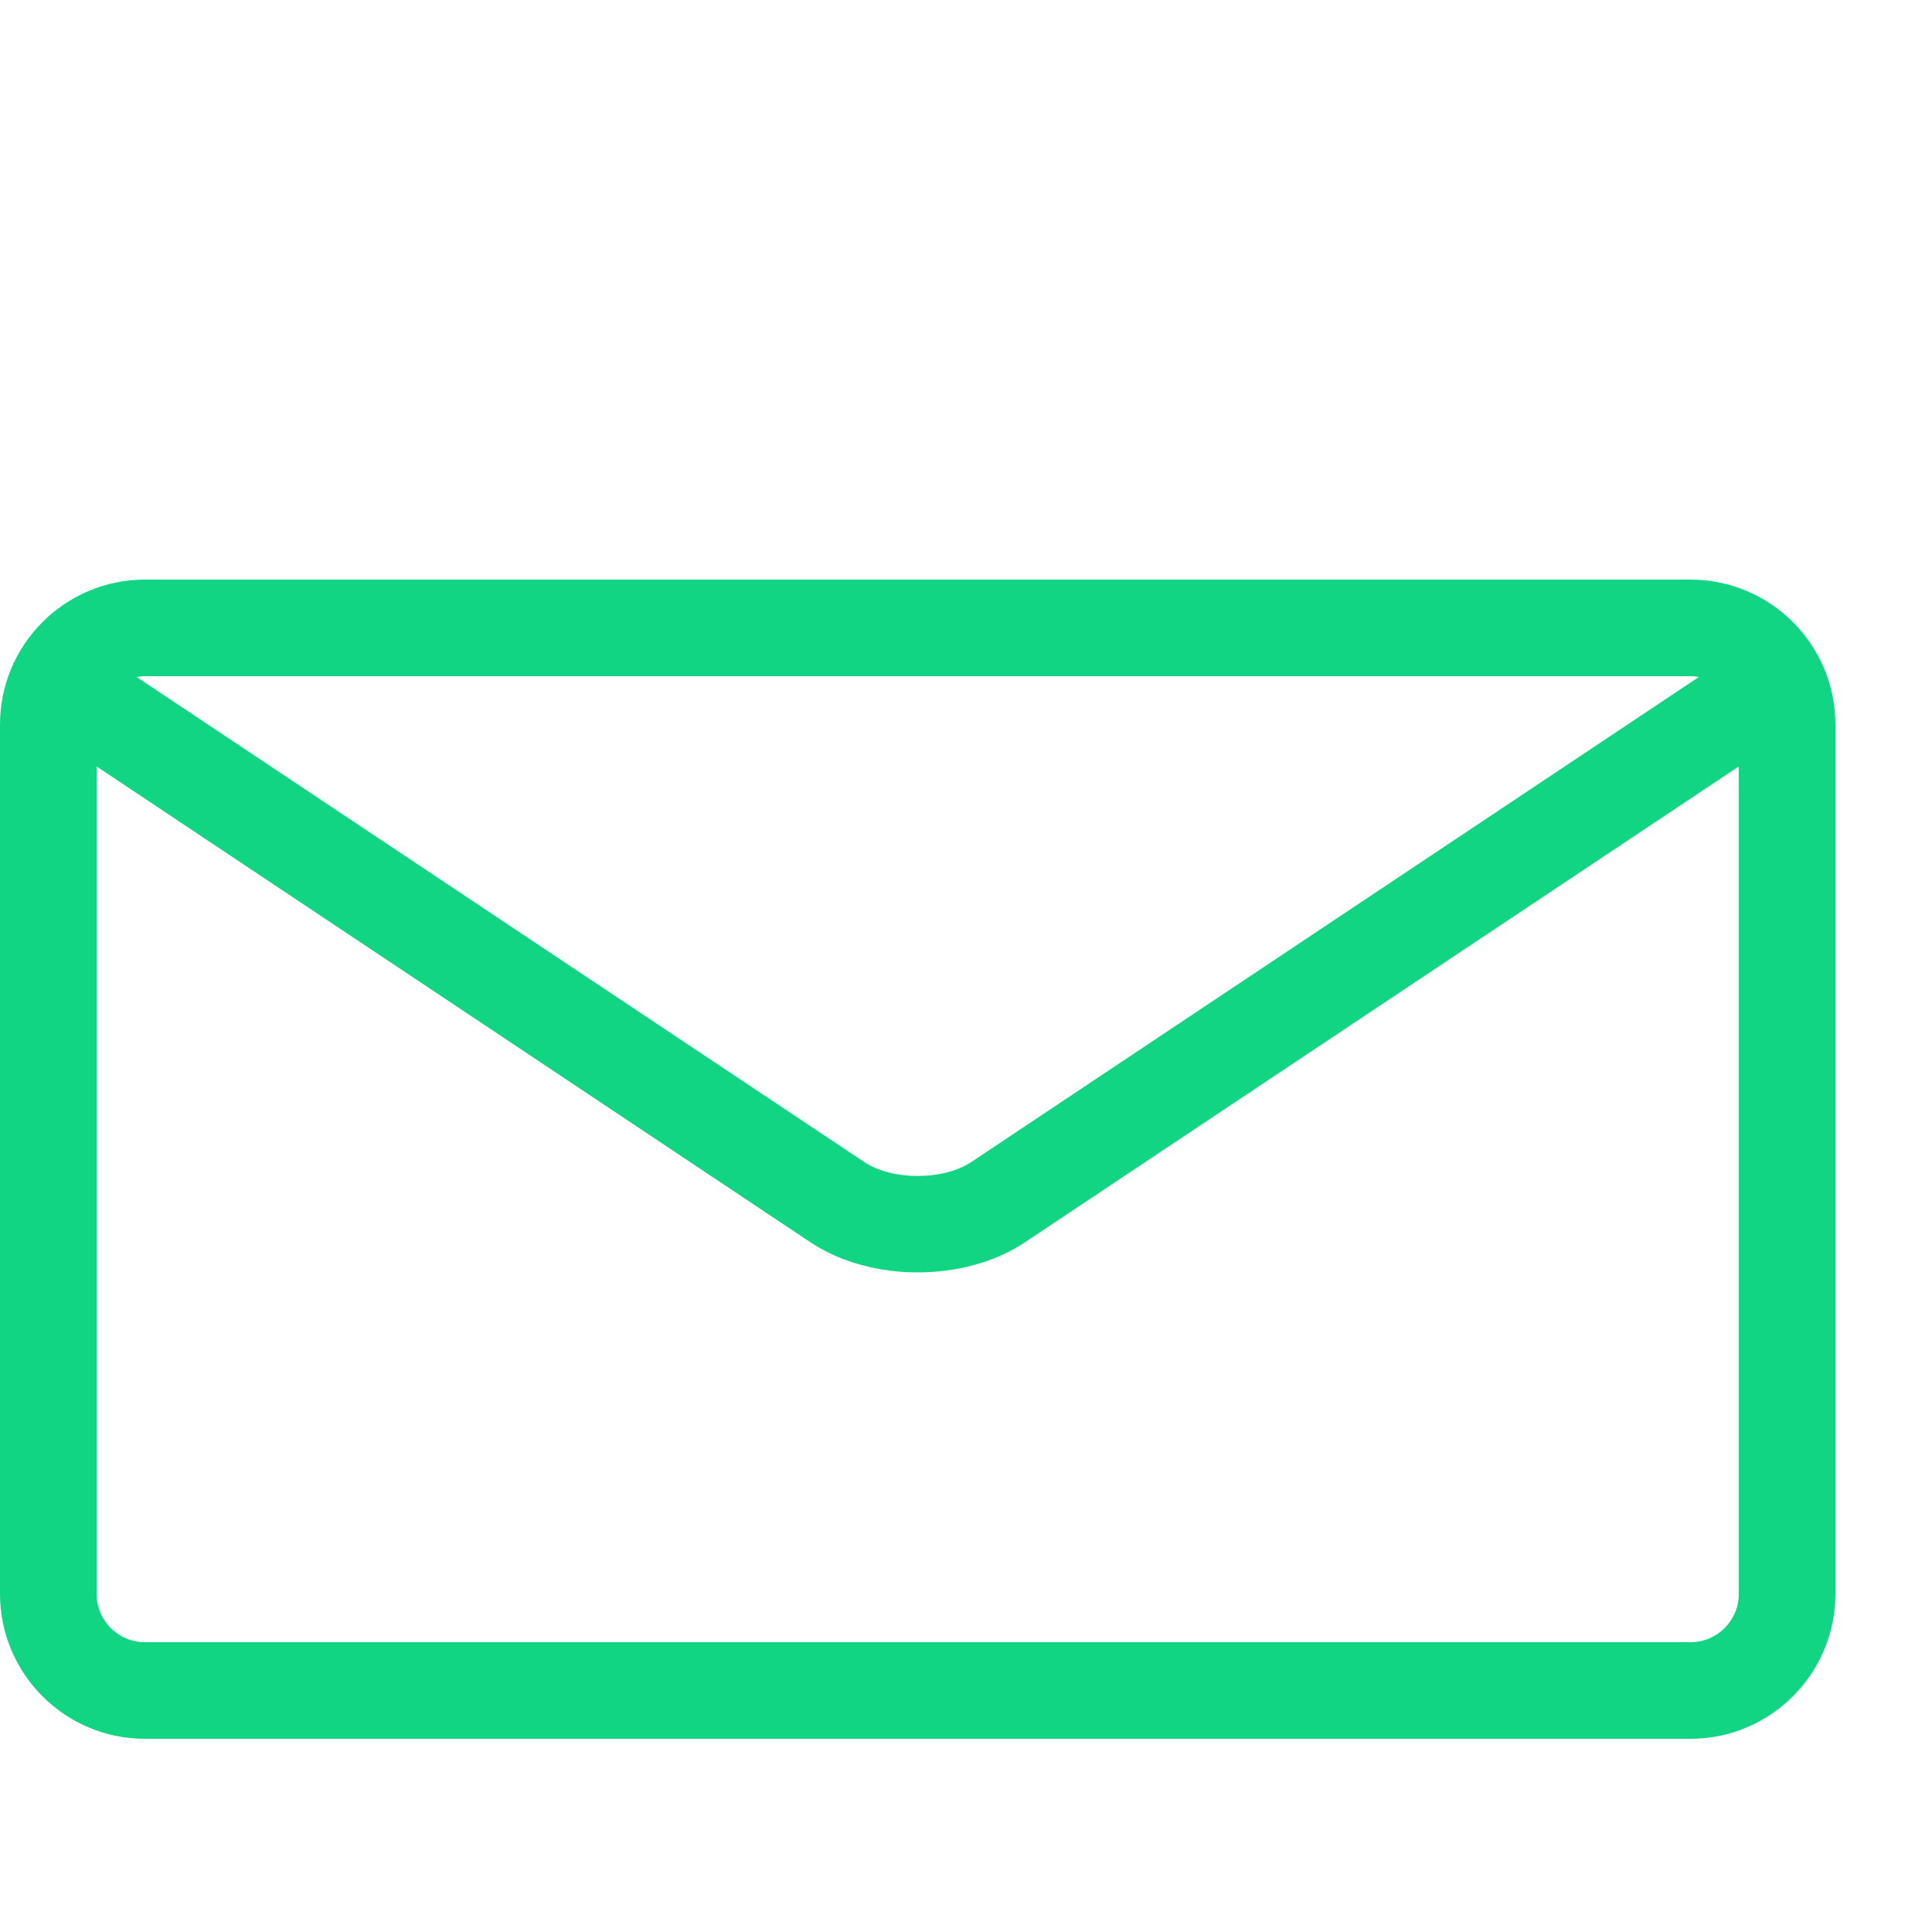
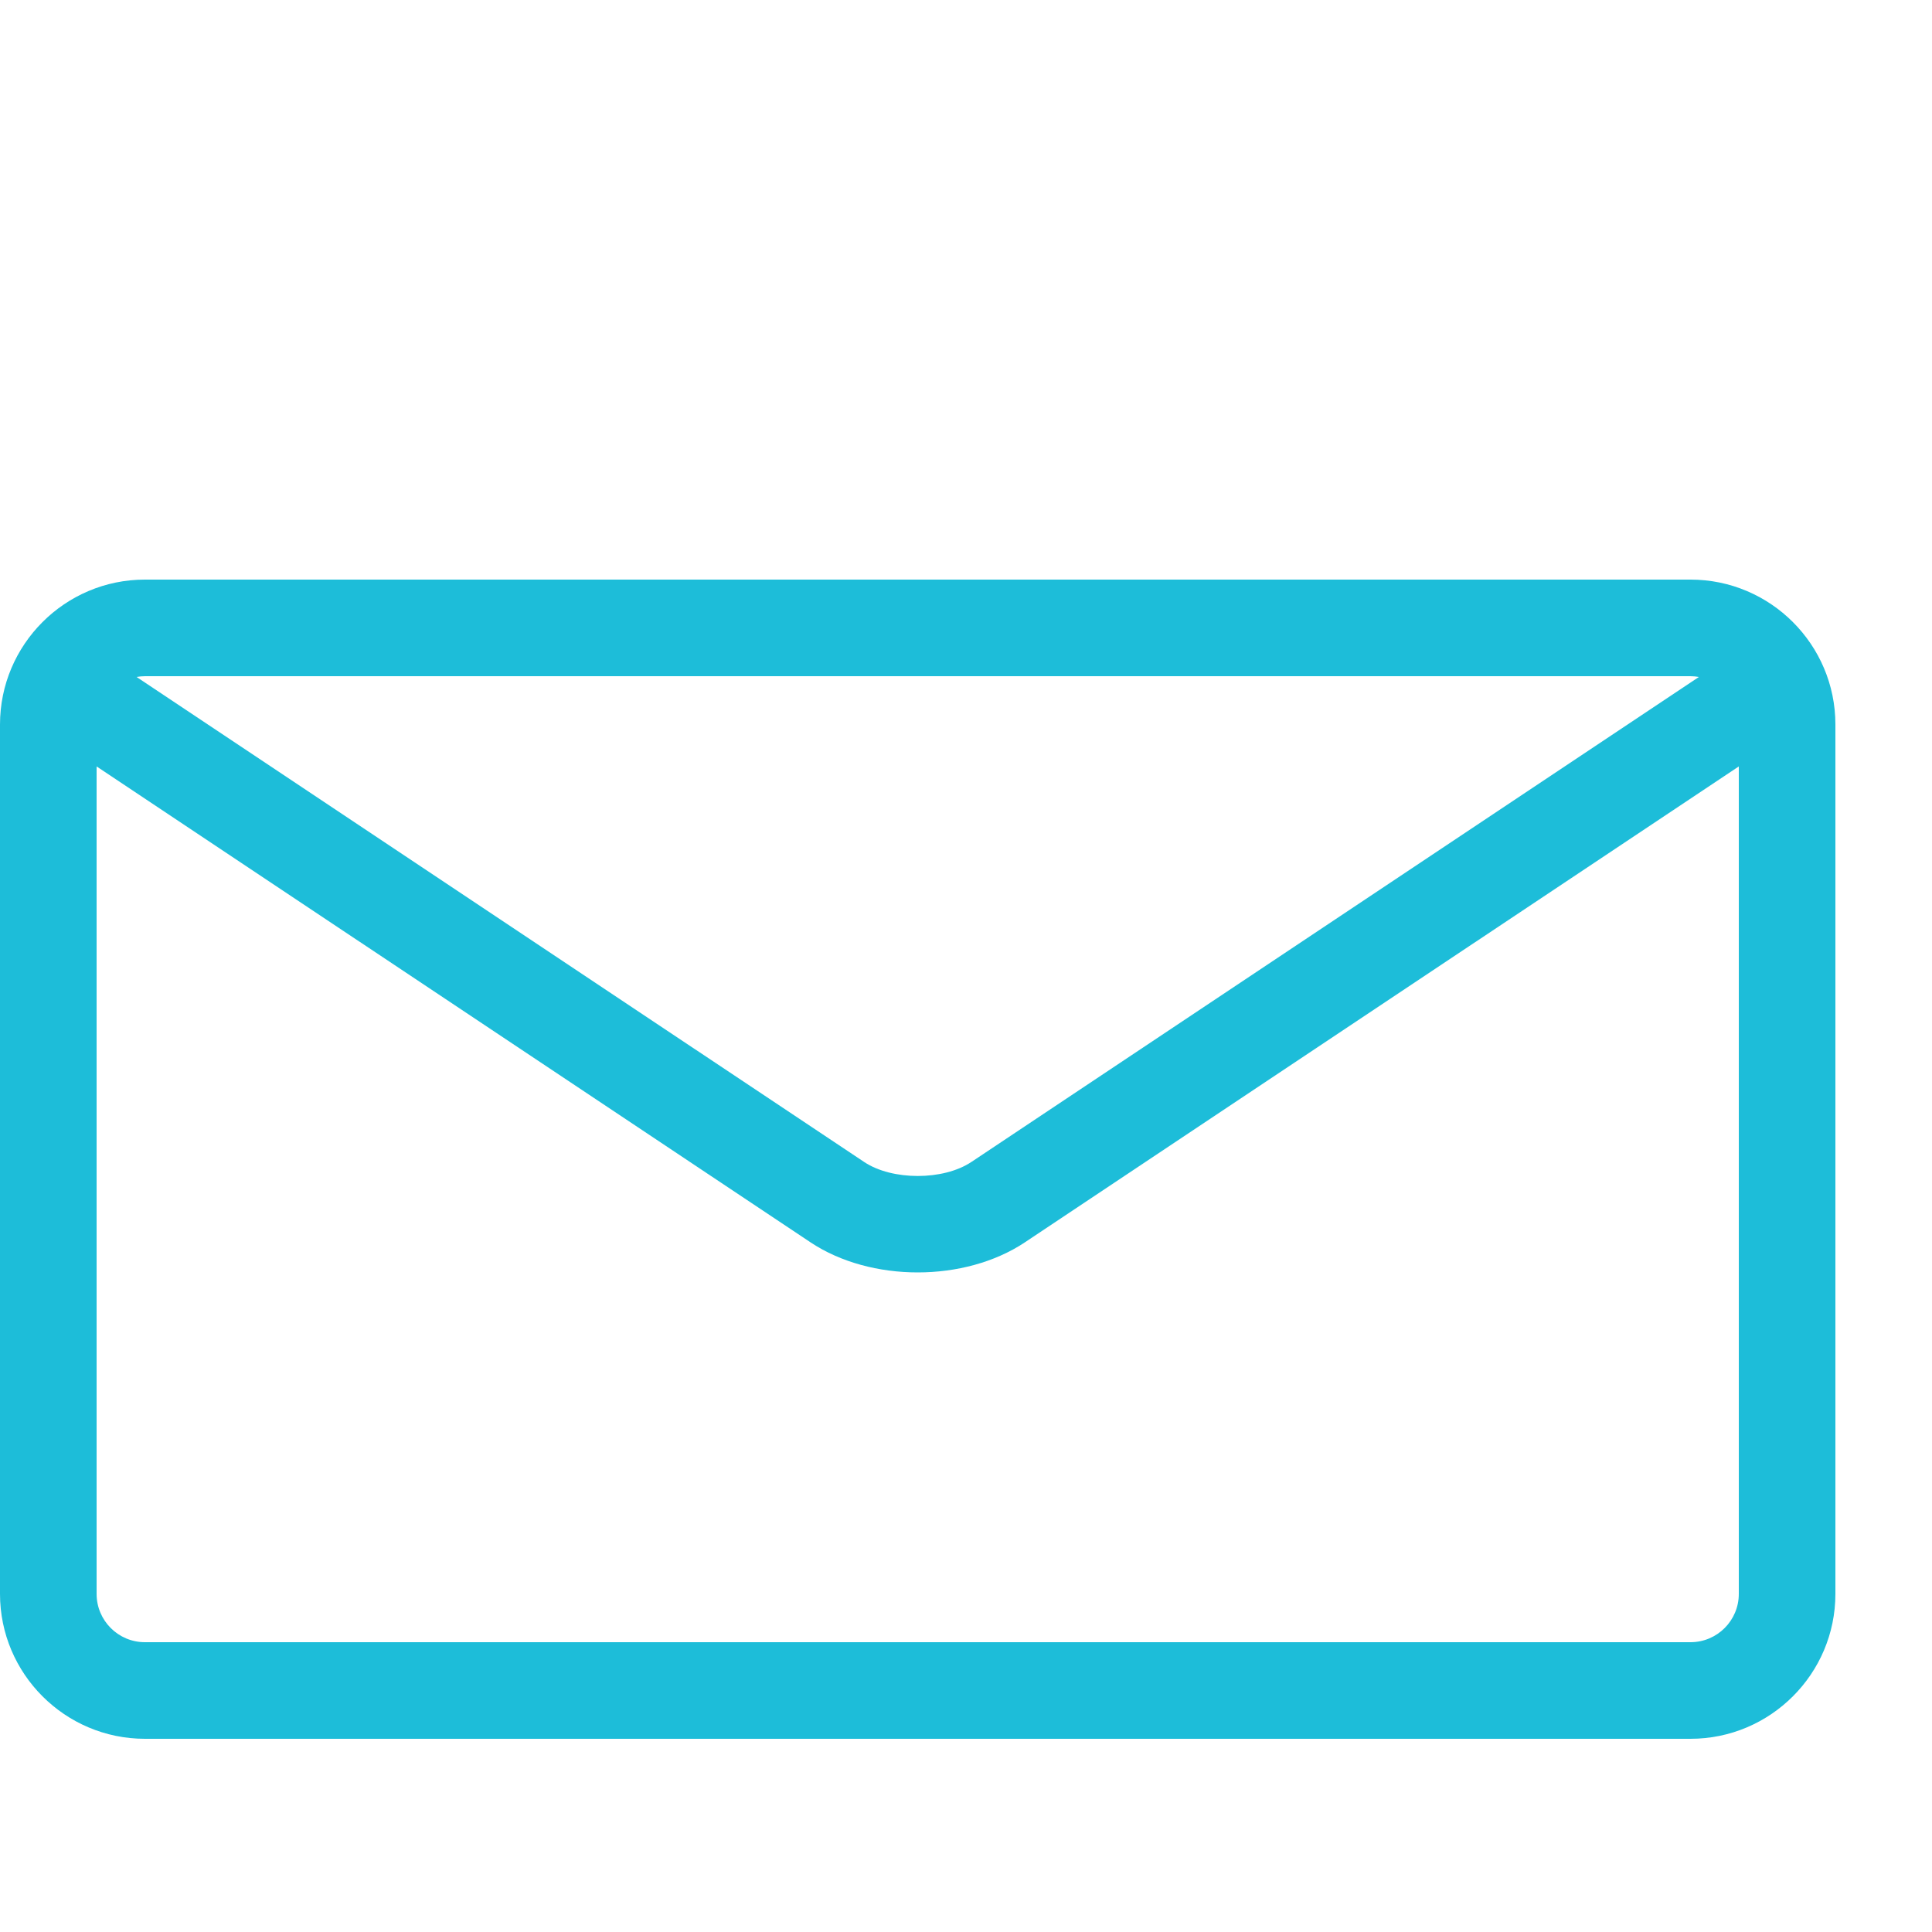
<svg xmlns="http://www.w3.org/2000/svg" version="1.1" width="20" height="20" viewBox="0 0 20 20">
-   <path fill="#12d584" d="M17.5 6h-16c-0.827 0-1.5 0.673-1.5 1.5v9c0 0.827 0.673 1.5 1.5 1.5h16c0.827 0 1.5-0.673 1.5-1.5v-9c0-0.827-0.673-1.5-1.5-1.5zM17.5 7c0.030 0 0.058 0.003 0.087 0.008l-7.532 5.021c-0.29 0.193-0.819 0.193-1.109 0l-7.532-5.021c0.028-0.005 0.057-0.008 0.087-0.008h16zM17.5 17h-16c-0.276 0-0.5-0.224-0.5-0.5v-8.566l7.391 4.927c0.311 0.207 0.71 0.311 1.109 0.311s0.798-0.104 1.109-0.311l7.391-4.927v8.566c0 0.276-0.224 0.5-0.5 0.5z" />
+   <path fill="#1dbdd9" d="M17.5 6h-16c-0.827 0-1.5 0.673-1.5 1.5v9c0 0.827 0.673 1.5 1.5 1.5h16c0.827 0 1.5-0.673 1.5-1.5v-9c0-0.827-0.673-1.5-1.5-1.5zM17.5 7c0.030 0 0.058 0.003 0.087 0.008l-7.532 5.021c-0.29 0.193-0.819 0.193-1.109 0l-7.532-5.021c0.028-0.005 0.057-0.008 0.087-0.008h16zM17.5 17h-16c-0.276 0-0.5-0.224-0.5-0.5v-8.566l7.391 4.927c0.311 0.207 0.71 0.311 1.109 0.311s0.798-0.104 1.109-0.311l7.391-4.927v8.566c0 0.276-0.224 0.5-0.5 0.5z" />
</svg>
